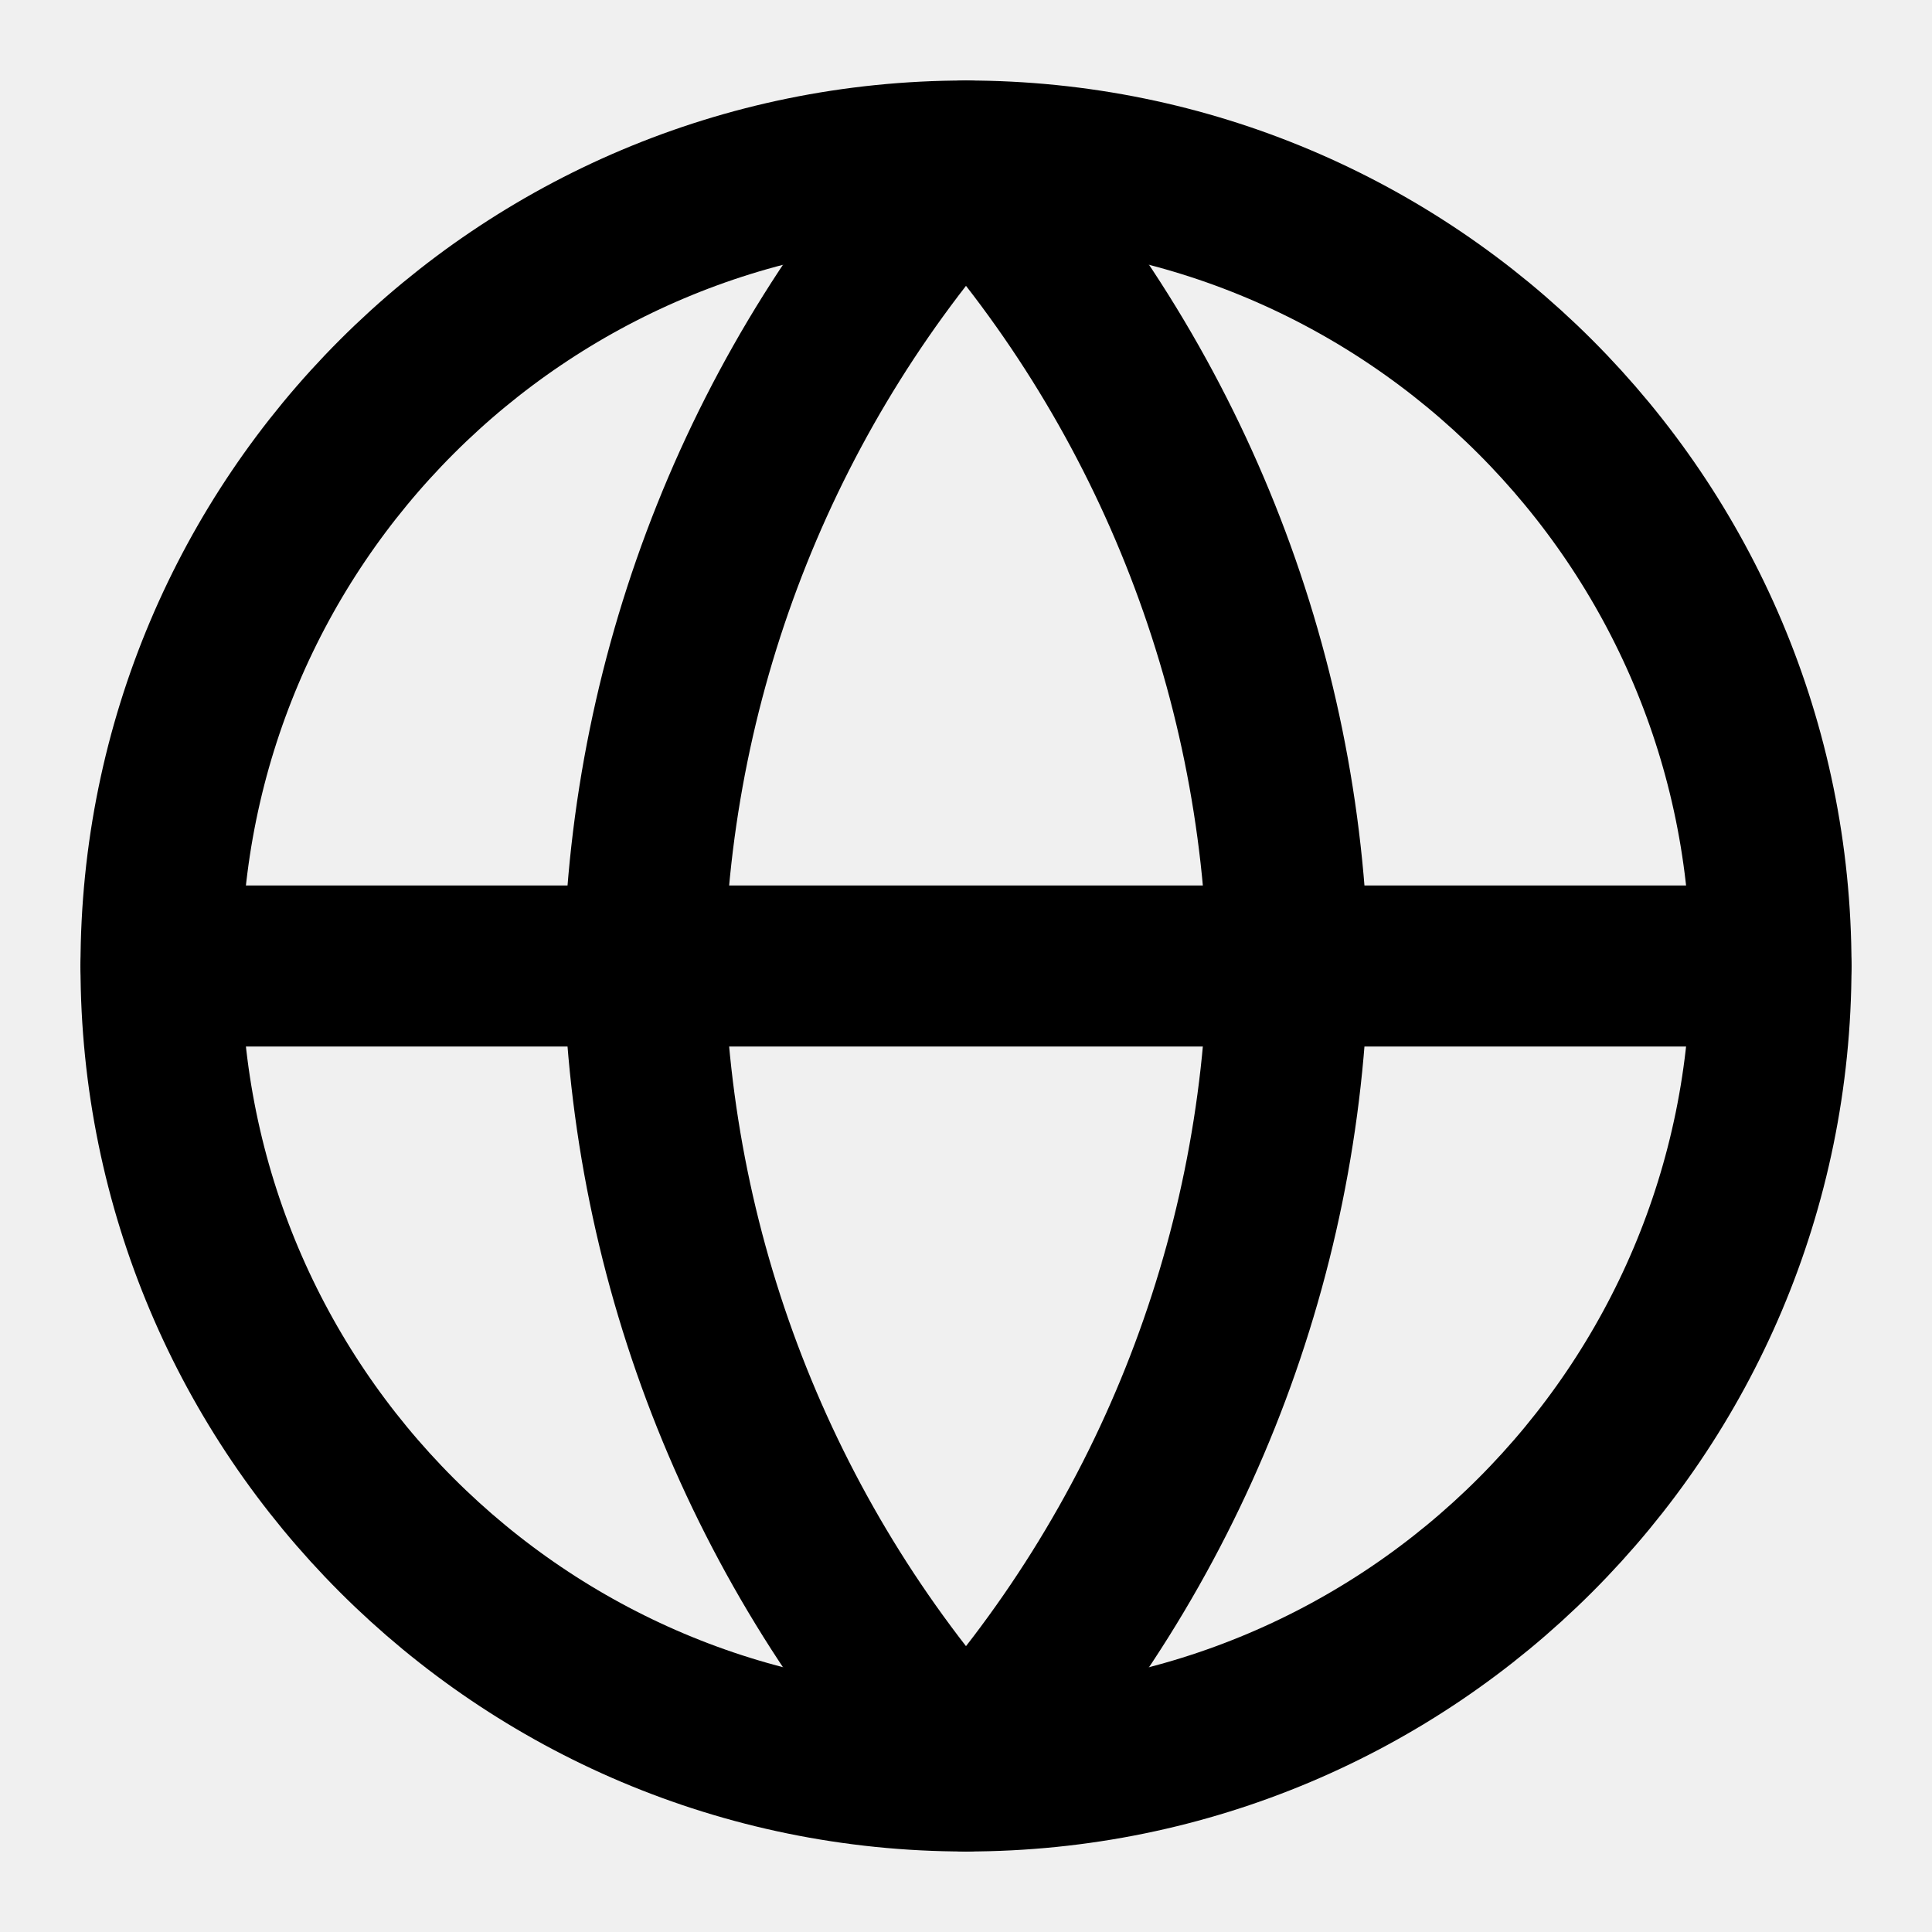
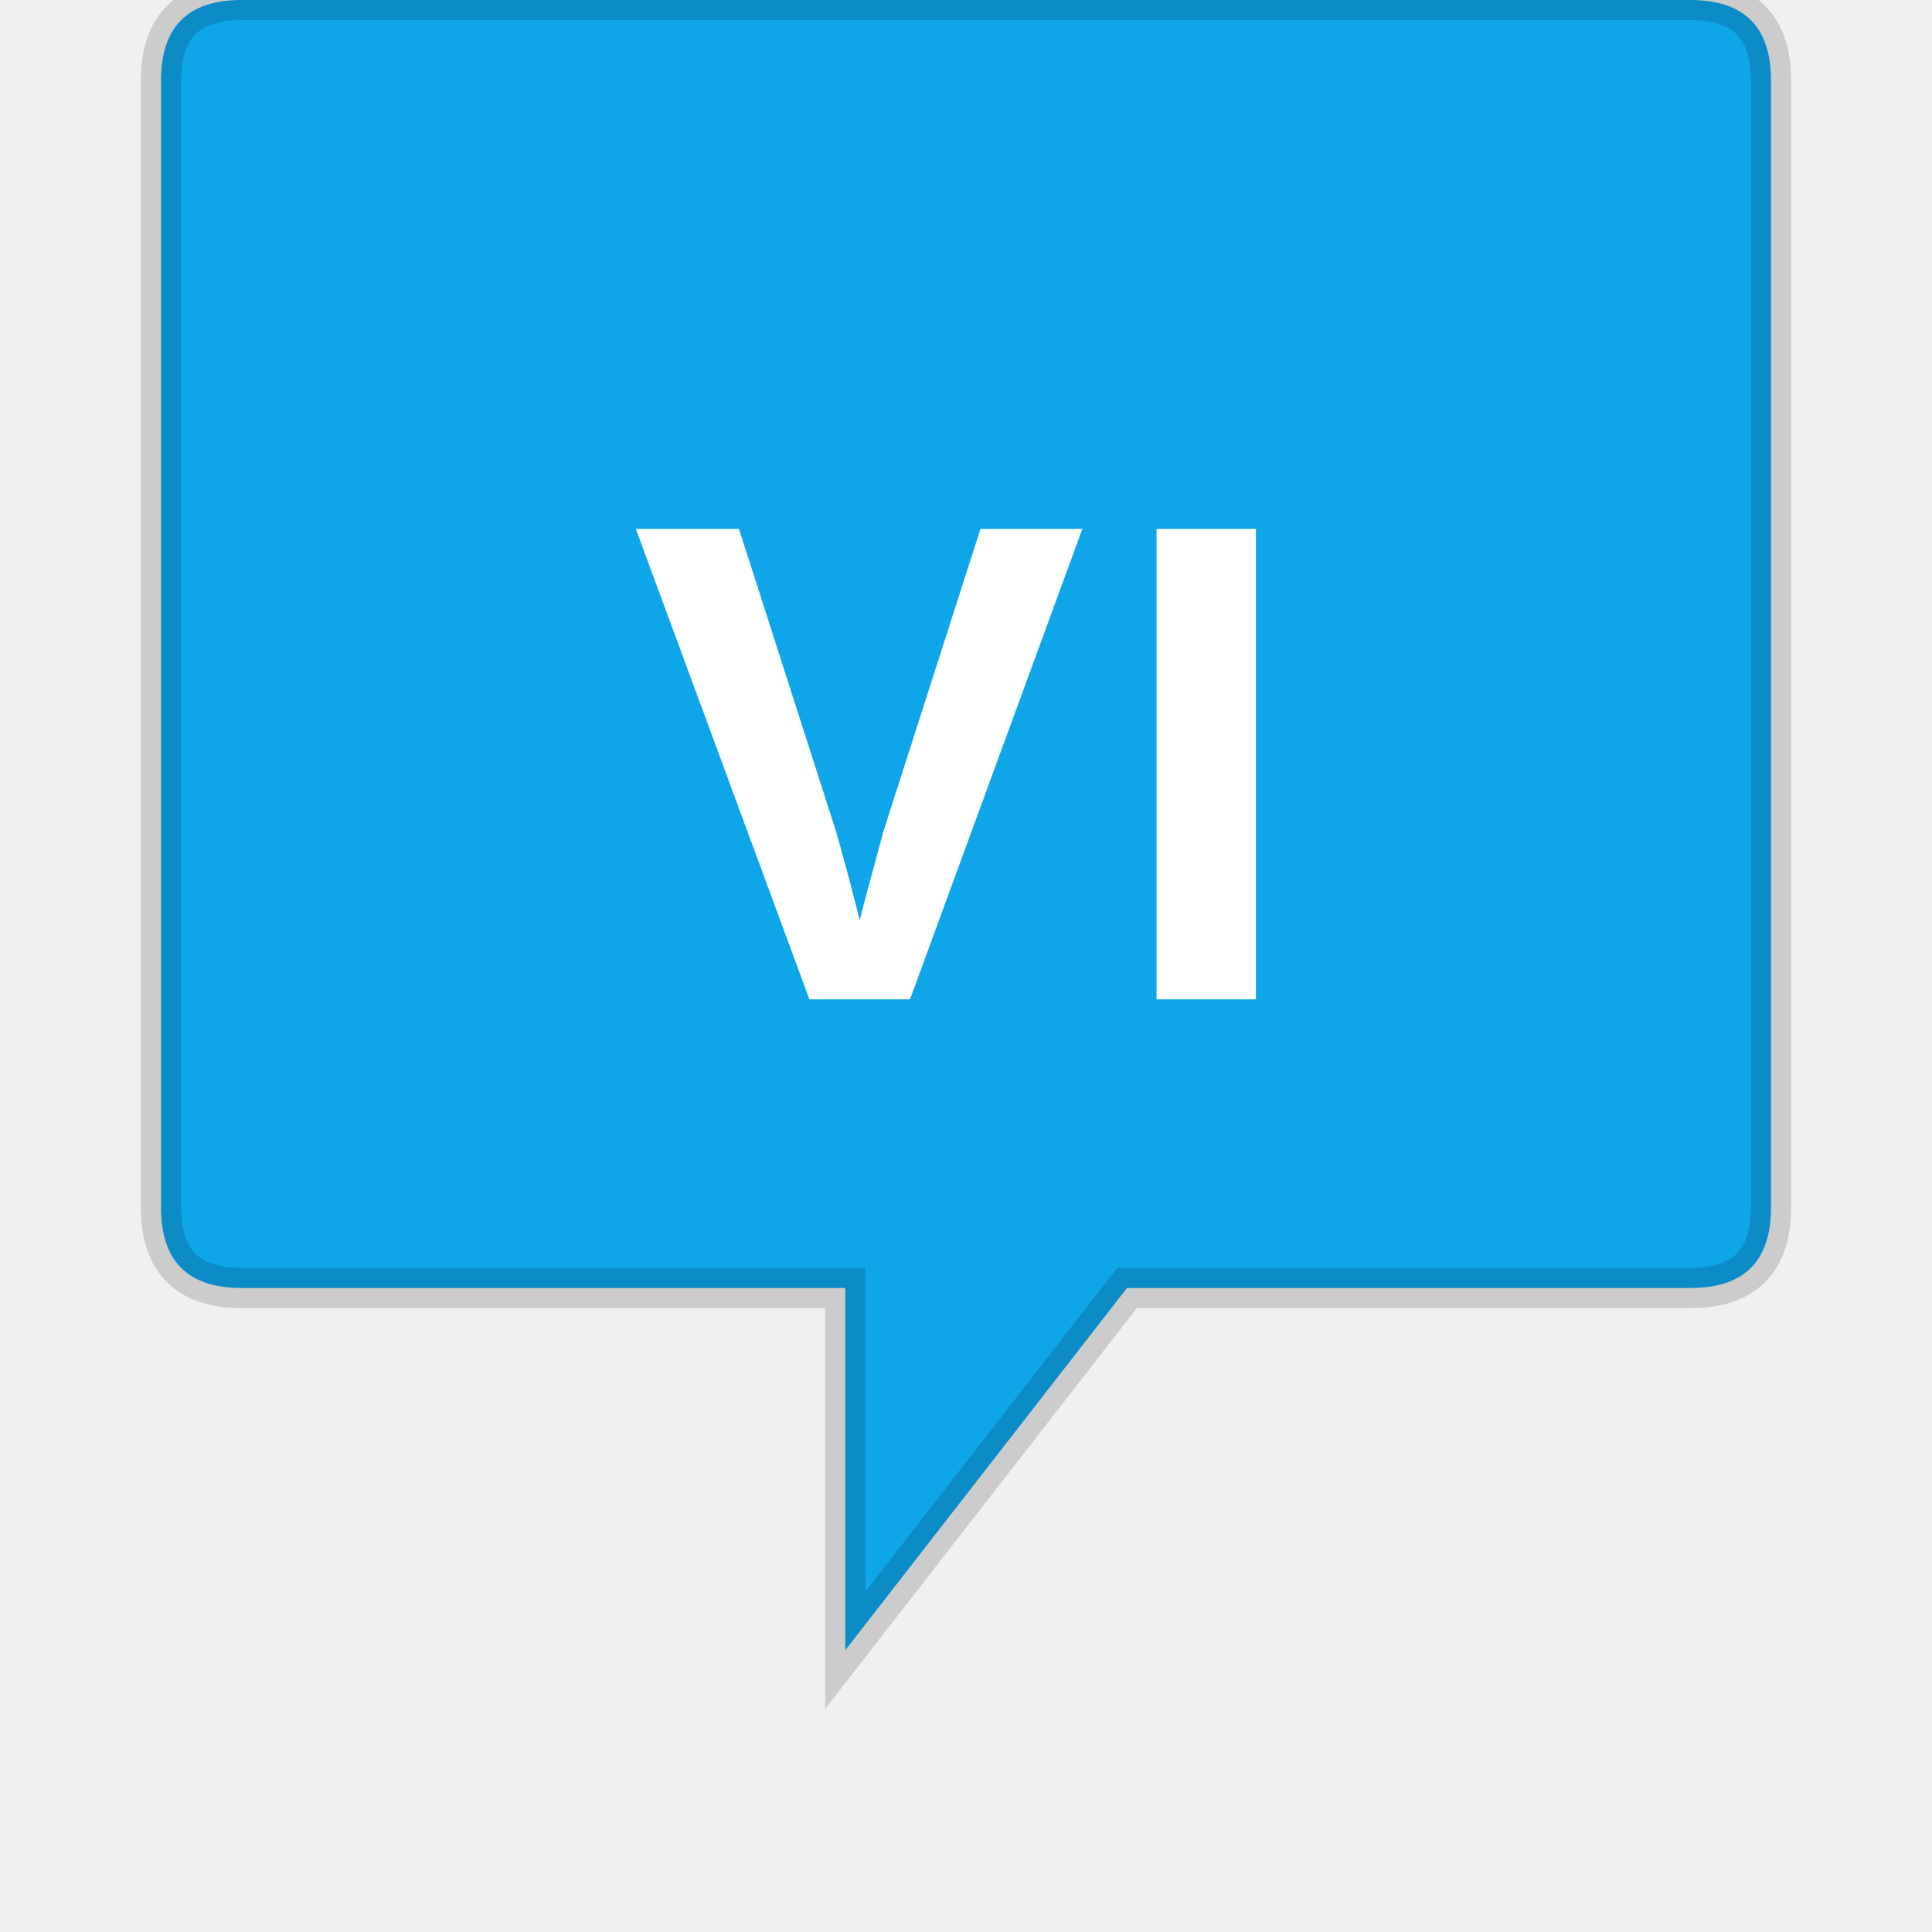
- <svg xmlns="http://www.w3.org/2000/svg" viewBox="0 0 24 24" width="24" height="24" fill="none" stroke="currentColor" stroke-width="2" stroke-linecap="round" stroke-linejoin="round">
-   <circle cx="12" cy="12" r="10" />
-   <line x1="2" y1="12" x2="22" y2="12" />
-   <path d="M12 2a15.3 15.3 0 0 1 4 10 15.3 15.3 0 0 1-4 10 15.3 15.3 0 0 1-4-10 15.3 15.3 0 0 1 4-10z" />
+ <svg xmlns="http://www.w3.org/2000/svg" viewBox="0 0 24 24" width="24" height="24">
+   <path d="M2 1 Q2 0 3 0 H21 Q22 0 22 1 V15 Q22 16 21 16 H14 L10.5 20.5 L10.5 16 H3 Q2 16 2 15 Z" fill="#0EA5E9" />
+   <path d="M2 1 Q2 0 3 0 H21 Q22 0 22 1 V15 Q22 16 21 16 H14 L10.5 20.5 L10.5 16 H3 Q2 16 2 15 Z" fill="none" stroke="rgba(0,0,0,0.15)" stroke-width="0.5" />
+   <text x="12" y="10" font-family="'Helvetica Neue', Arial, sans-serif" font-size="8.5" font-weight="800" fill="white" text-anchor="middle" dominant-baseline="middle" letter-spacing="0.3">VI</text>
</svg>
